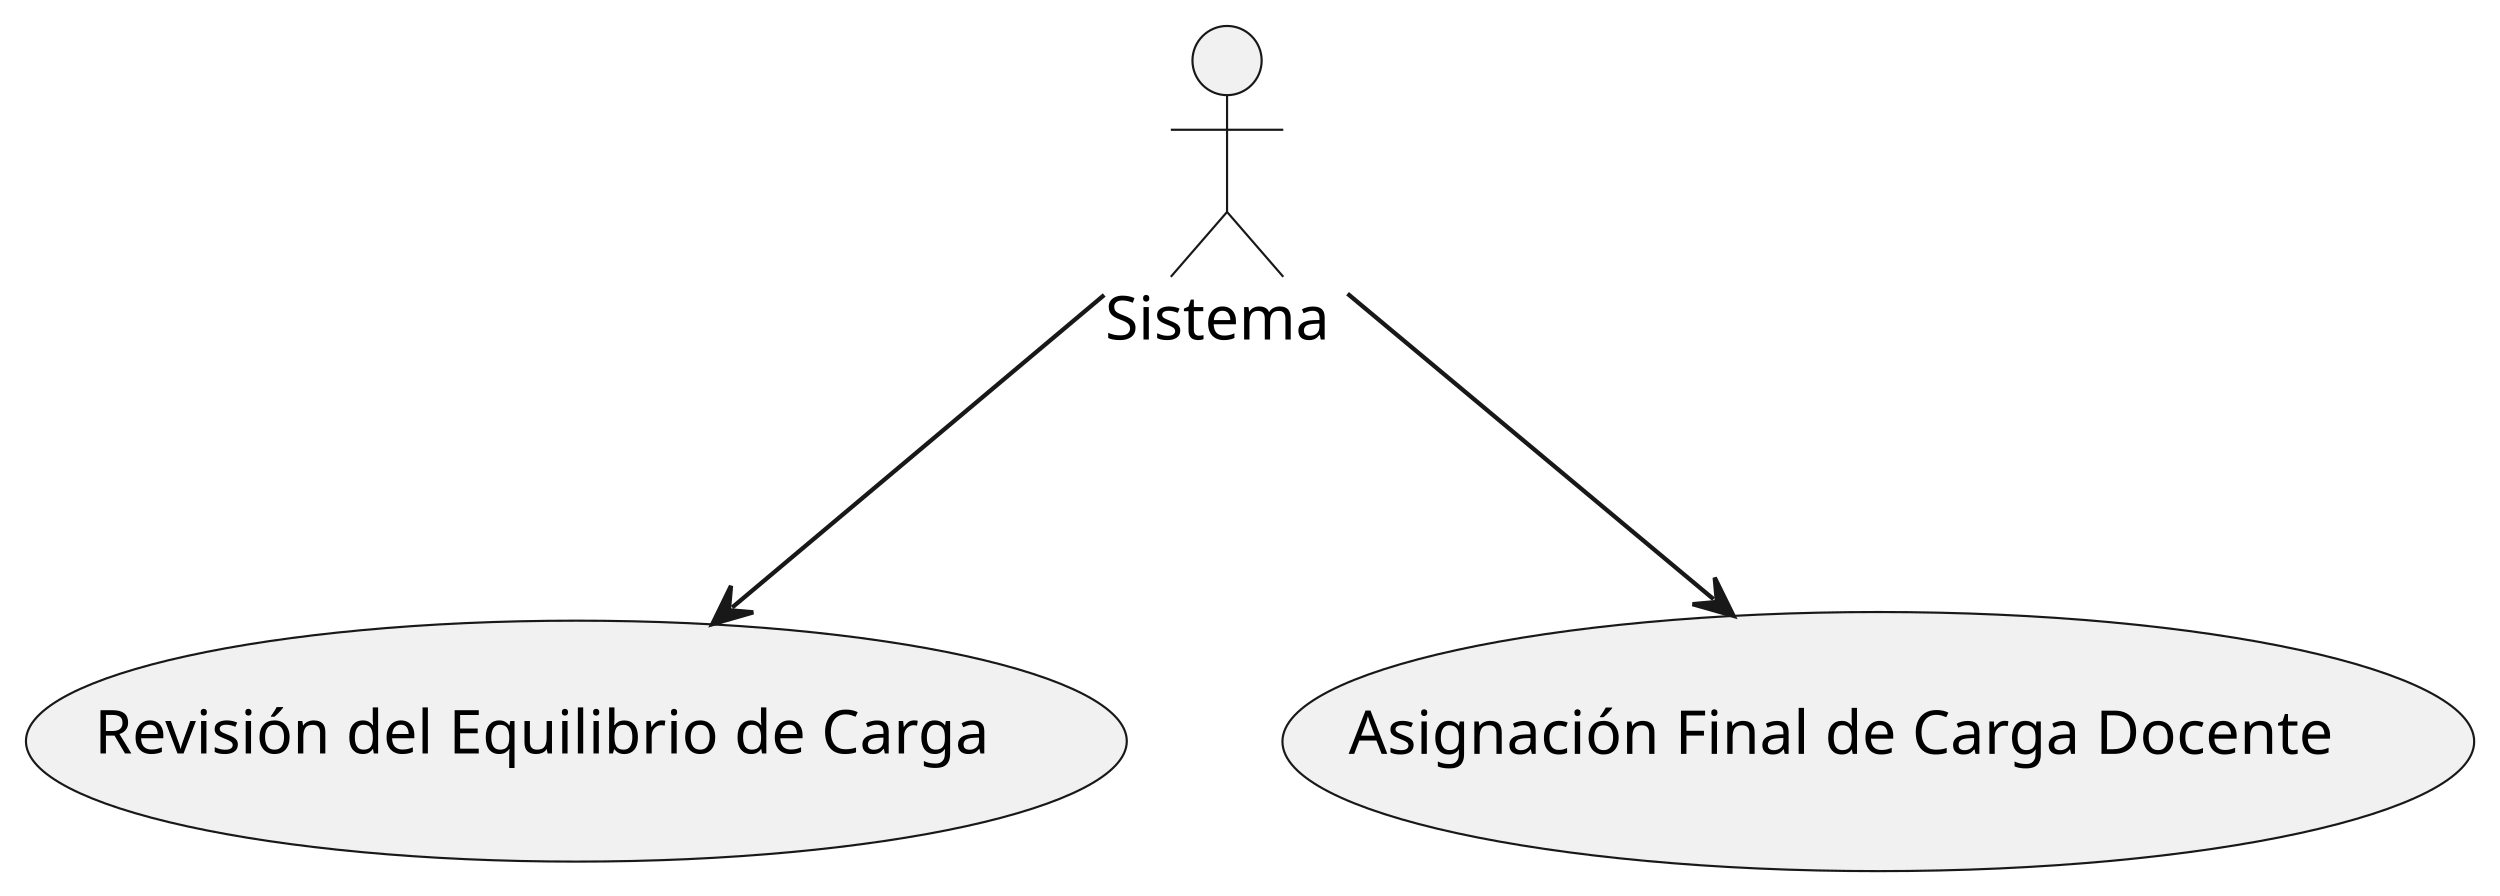
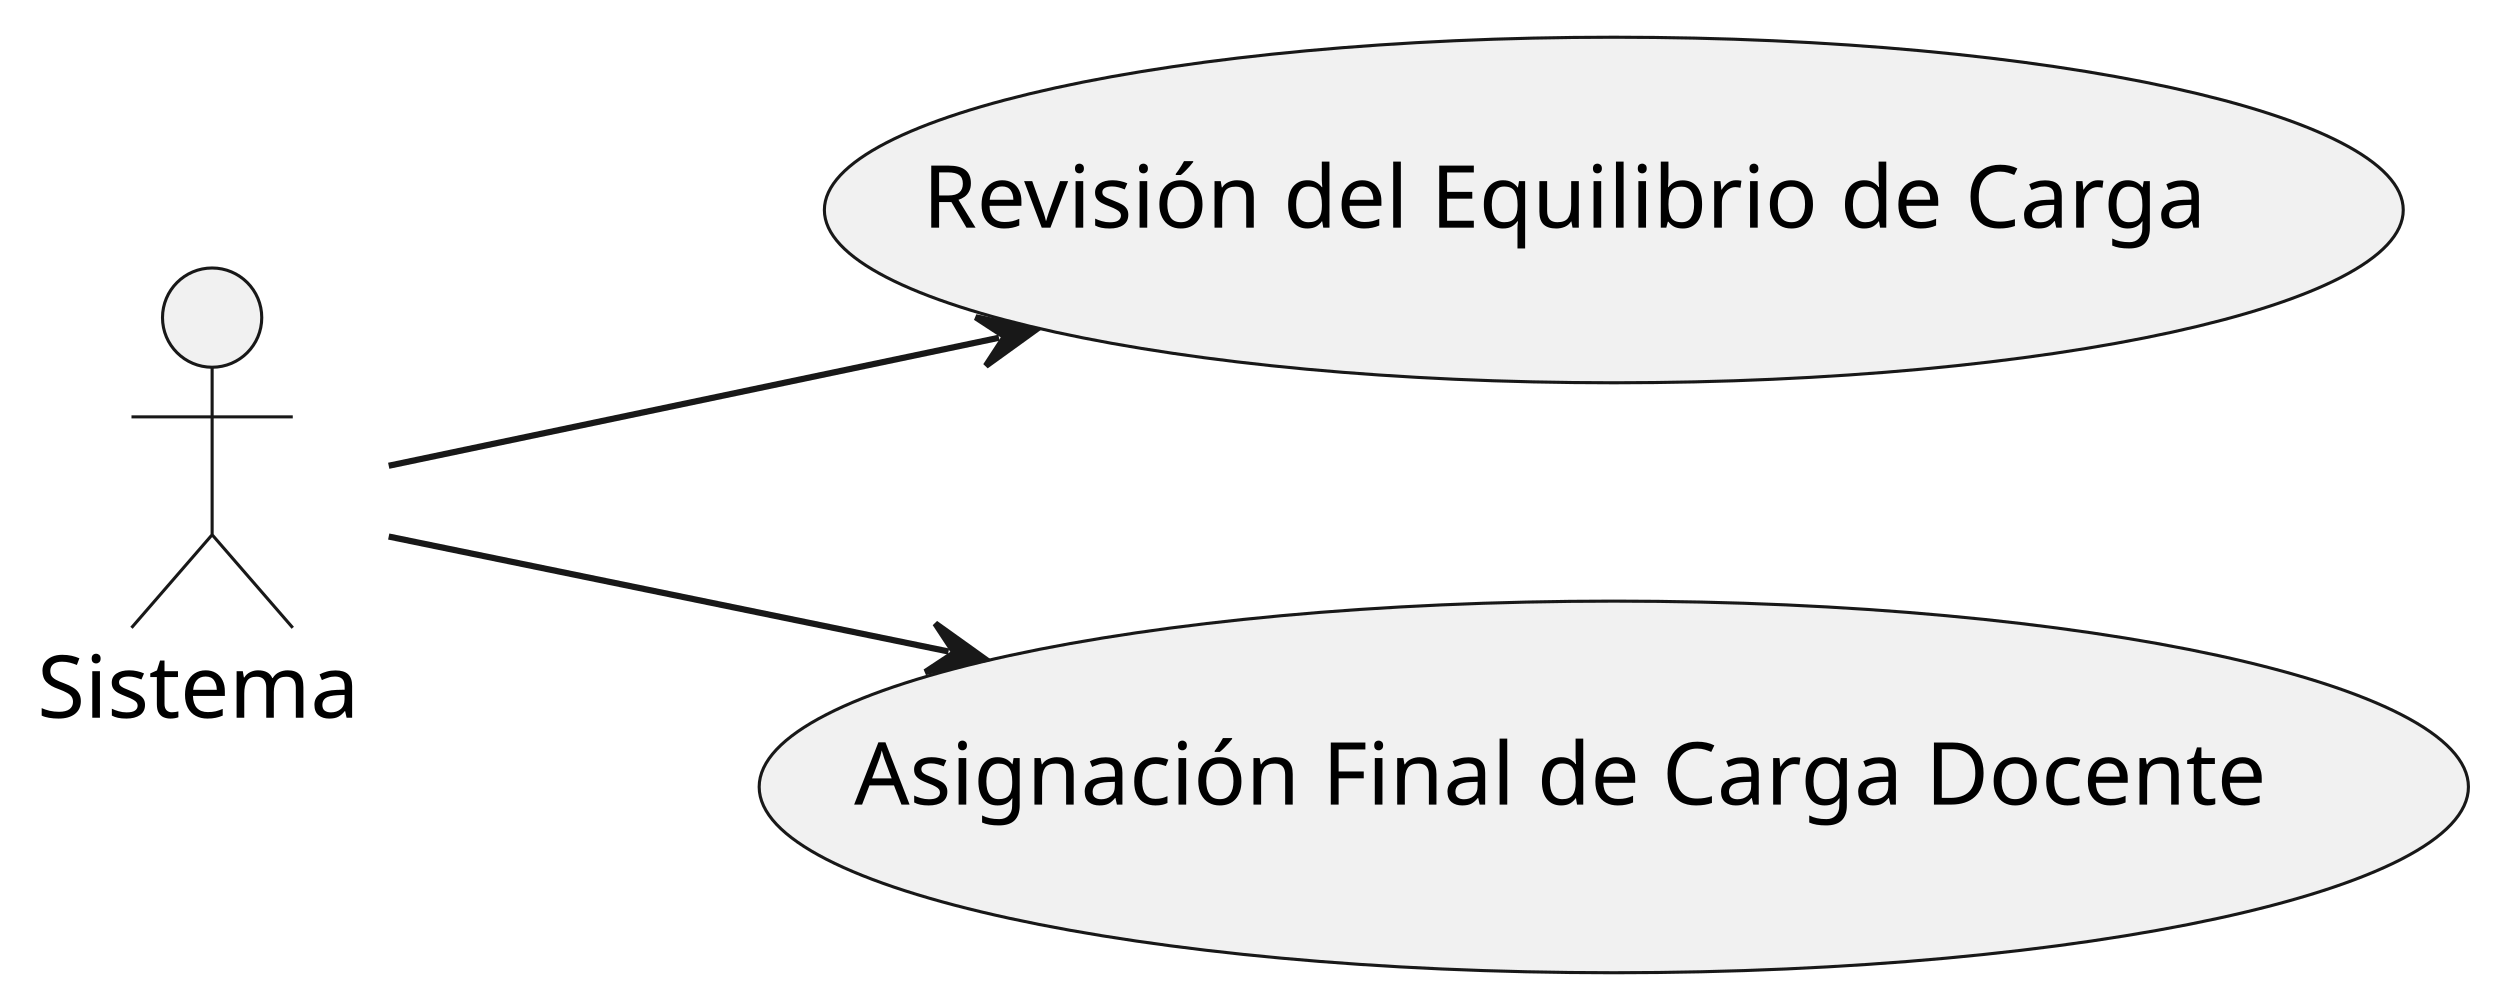
- <svg xmlns="http://www.w3.org/2000/svg" contentStyleType="text/css" height="207px" preserveAspectRatio="none" style="width:578px;height:207px;background:#FFFFFF;" version="1.1" viewBox="0 0 578 207" width="578px" zoomAndPan="magnify">
+ <svg xmlns="http://www.w3.org/2000/svg" contentStyleType="text/css" height="162px" preserveAspectRatio="none" style="width:403px;height:162px;background:#FFFFFF;" version="1.1" viewBox="0 0 403 162" width="403px" zoomAndPan="magnify">
  <defs />
  <g>
    <g id="elem_Sistema">
-       <ellipse cx="283.695" cy="14" fill="#F1F1F1" rx="8" ry="8" style="stroke:#181818;stroke-width:0.5;" />
-       <path d="M283.695,22 L283.695,49 M270.695,30 L296.695,30 M283.695,49 L270.695,64 M283.695,49 L296.695,64 " fill="none" style="stroke:#181818;stroke-width:0.5;" />
-       <text fill="#000000" font-family="sans-serif" font-size="14" lengthAdjust="spacing" textLength="56.39" x="255.5" y="78.495">Sistema</text>
+       <ellipse cx="34.195" cy="51.2" fill="#F1F1F1" rx="8" ry="8" style="stroke:#181818;stroke-width:0.5;" />
+       <path d="M34.195,59.2 L34.195,86.2 M21.195,67.2 L47.195,67.2 M34.195,86.2 L21.195,101.2 M34.195,86.2 L47.195,101.2 " fill="none" style="stroke:#181818;stroke-width:0.5;" />
+       <text fill="#000000" font-family="sans-serif" font-size="14" lengthAdjust="spacing" textLength="56.39" x="6" y="115.695">Sistema</text>
    </g>
    <g id="elem_Revisión del Equilibrio de Carga">
-       <ellipse cx="133.257" cy="171.351" fill="#F1F1F1" rx="127.257" ry="27.852" style="stroke:#181818;stroke-width:0.5;" />
-       <text fill="#000000" font-family="sans-serif" font-size="14" lengthAdjust="spacing" textLength="222.776" x="21.869" y="174.198">Revisión del Equilibrio de Carga</text>
+       <ellipse cx="260.147" cy="33.852" fill="#F1F1F1" rx="127.257" ry="27.852" style="stroke:#181818;stroke-width:0.5;" />
+       <text fill="#000000" font-family="sans-serif" font-size="14" lengthAdjust="spacing" textLength="222.776" x="148.759" y="36.698">Revisión del Equilibrio de Carga</text>
    </g>
    <g id="elem_Asignación Final de Carga Docente">
-       <ellipse cx="434.265" cy="171.453" fill="#F1F1F1" rx="137.765" ry="29.953" style="stroke:#181818;stroke-width:0.5;" />
-       <text fill="#000000" font-family="sans-serif" font-size="14" lengthAdjust="spacing" textLength="244.918" x="311.806" y="174.3">Asignación Final de Carga Docente</text>
+       <ellipse cx="260.145" cy="126.853" fill="#F1F1F1" rx="137.765" ry="29.953" style="stroke:#181818;stroke-width:0.5;" />
+       <text fill="#000000" font-family="sans-serif" font-size="14" lengthAdjust="spacing" textLength="244.918" x="137.686" y="129.7">Asignación Final de Carga Docente</text>
    </g>
    <g id="link_Sistema_Revisión del Equilibrio de Carga">
-       <path d="M255.29,68.2 C229.49,89.87 195.984,118.011 169.284,140.441 " fill="none" id="Sistema-to-Revisión del Equilibrio de Carga" style="stroke:#181818;stroke-width:1.0;" />
-       <polygon fill="#181818" points="164.69,144.3,174.154,141.574,168.518,141.084,169.008,135.448,164.69,144.3" style="stroke:#181818;stroke-width:1.0;" />
+       <path d="M62.66,75.08 C88.7,69.62 123.468,62.322 161.038,54.442 " fill="none" id="Sistema-to-Revisión del Equilibrio de Carga" style="stroke:#181818;stroke-width:1.0;" />
+       <polygon fill="#181818" points="166.91,53.21,157.281,51.143,162.017,54.236,158.923,58.972,166.91,53.21" style="stroke:#181818;stroke-width:1.0;" />
    </g>
    <g id="link_Sistema_Asignación Final de Carga Docente">
-       <path d="M311.55,67.9 C336.79,88.97 369.334,116.125 396.184,138.535 " fill="none" id="Sistema-to-Asignación Final de Carga Docente" style="stroke:#181818;stroke-width:1.0;" />
-       <polygon fill="#181818" points="400.79,142.38,396.443,133.542,396.951,139.176,391.317,139.684,400.79,142.38" style="stroke:#181818;stroke-width:1.0;" />
+       <path d="M62.66,86.49 C86.84,91.45 117.703,97.793 152.903,105.023 " fill="none" id="Sistema-to-Asignación Final de Carga Docente" style="stroke:#181818;stroke-width:1.0;" />
+       <polygon fill="#181818" points="158.78,106.23,150.769,100.501,153.882,105.224,149.159,108.337,158.78,106.23" style="stroke:#181818;stroke-width:1.0;" />
    </g>
  </g>
</svg>
